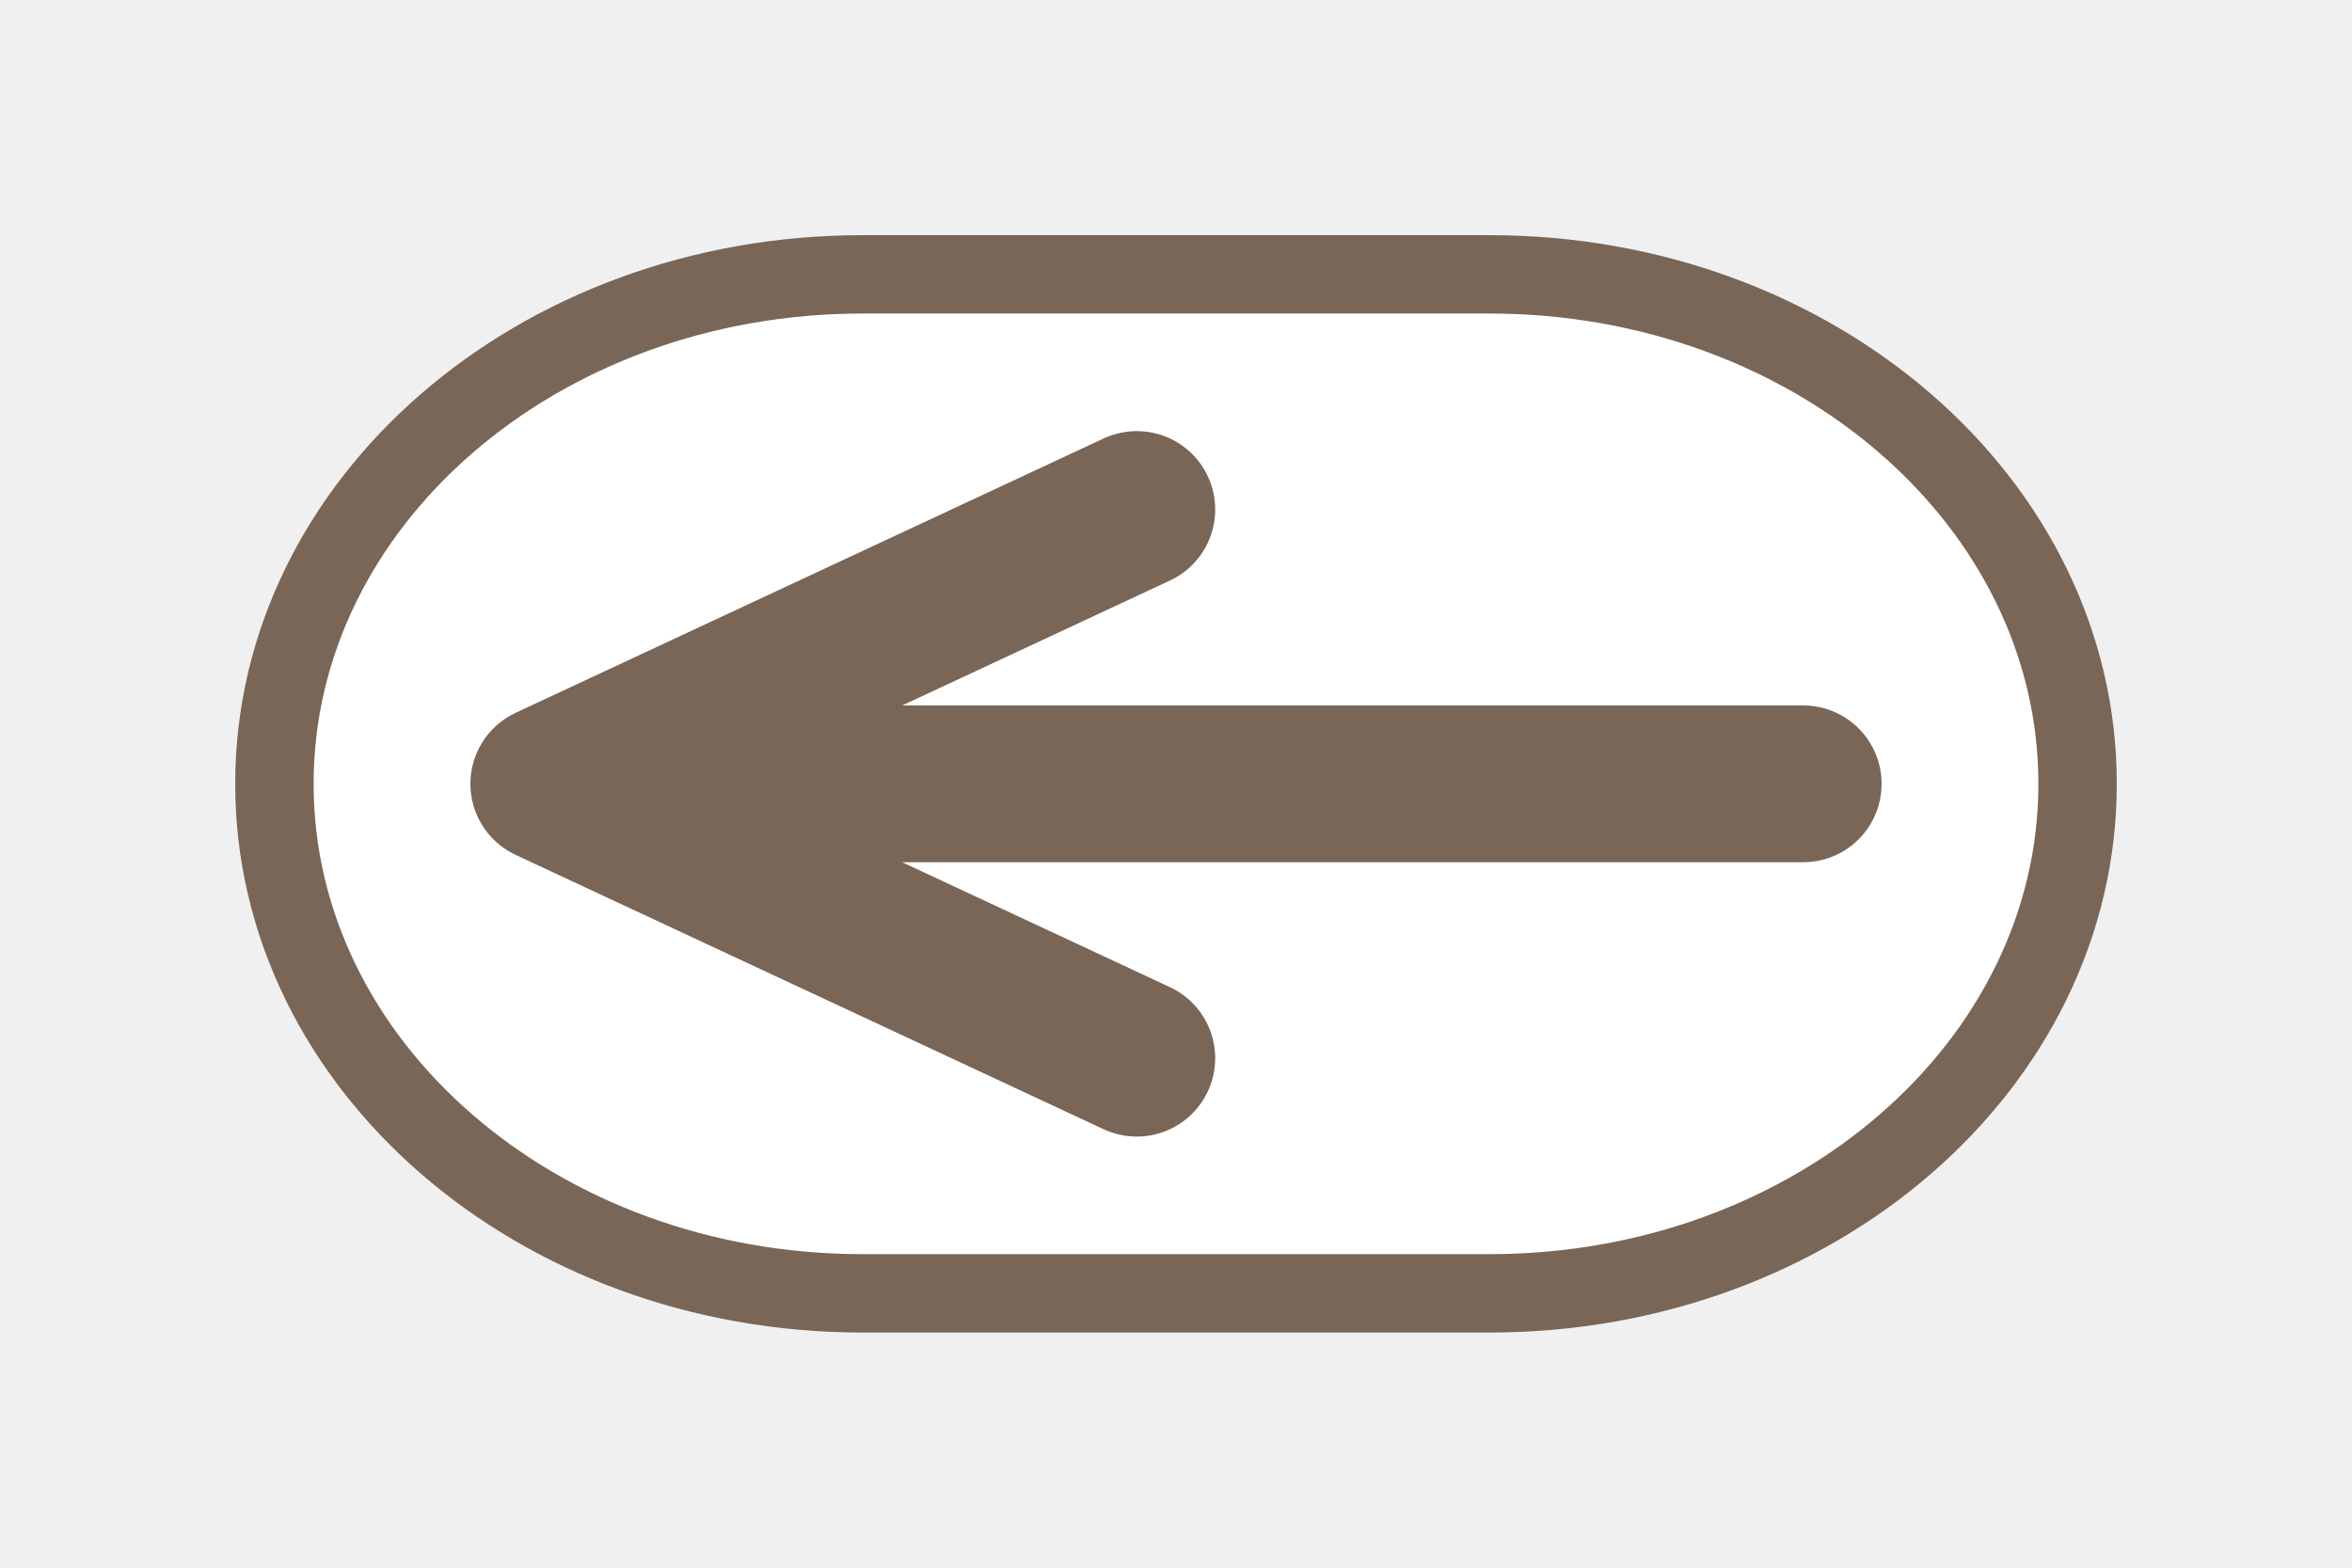
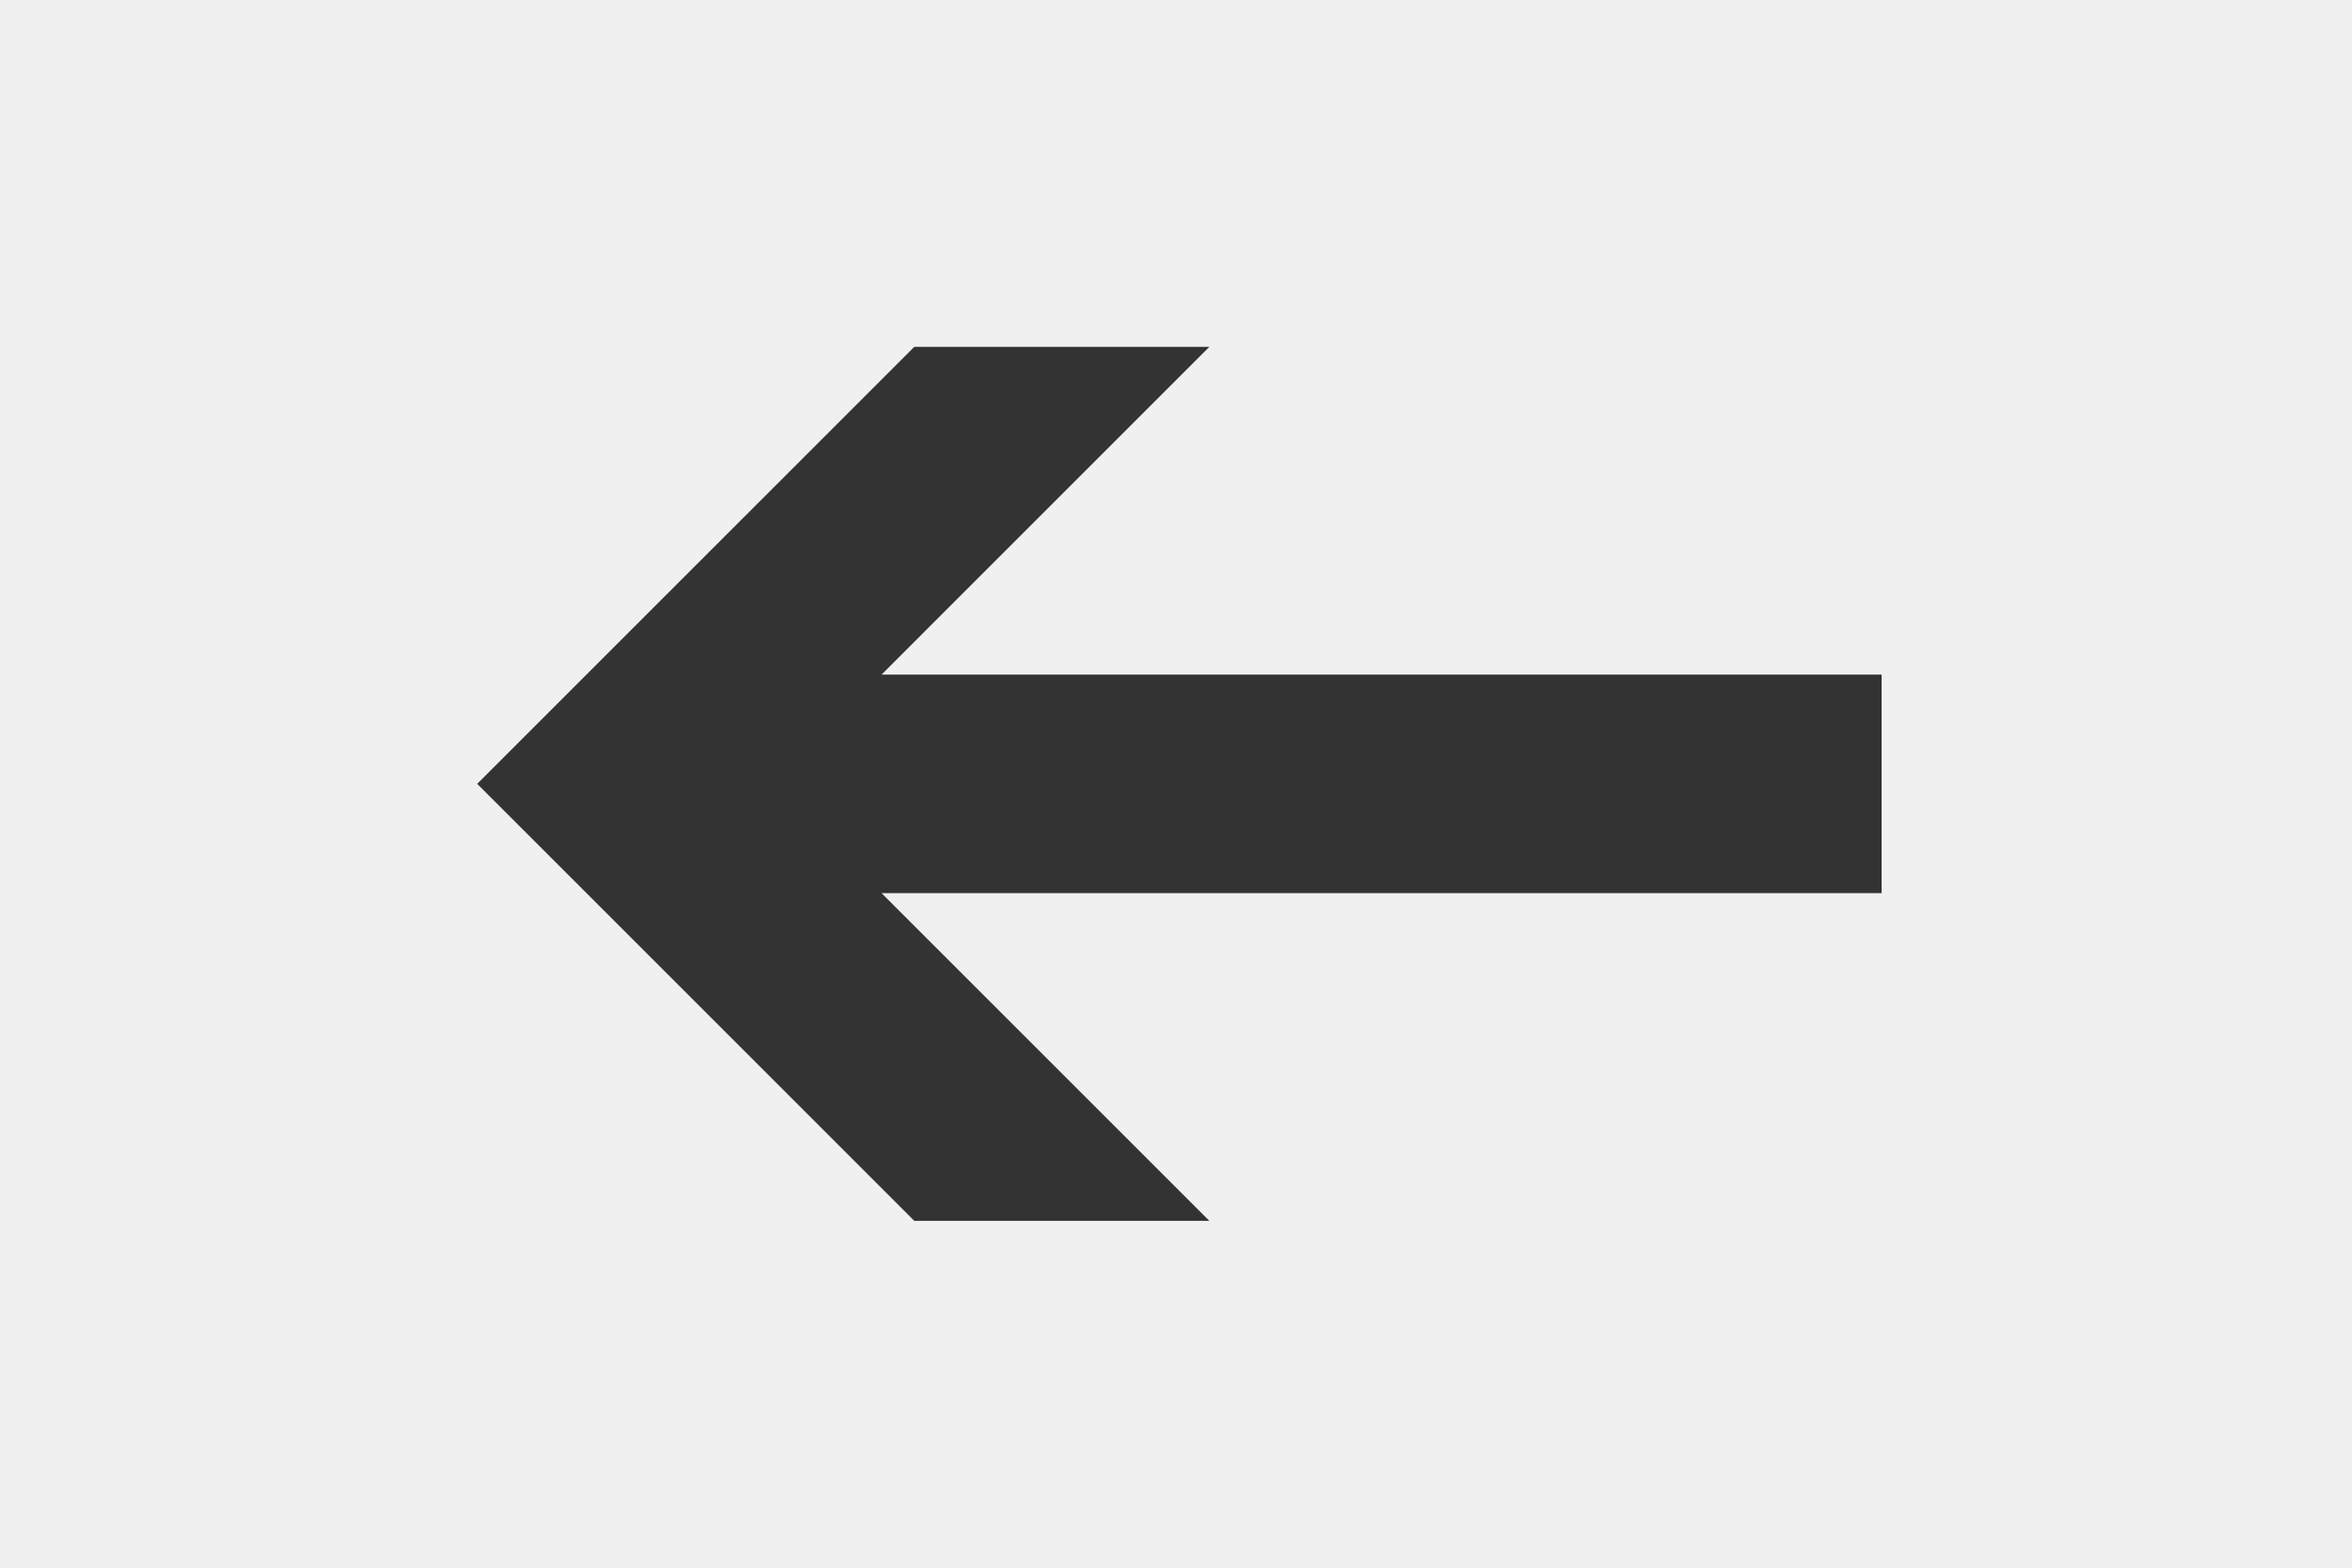
<svg xmlns="http://www.w3.org/2000/svg" width="60" height="40" id="svg2" version="1.0">
  <defs id="defs4">
    <marker orient="auto" refY="0" refX="0" id="Arrow1Mend" style="overflow:visible">
      <path id="path3753" d="M 0,0 L 5,-5 L -12.5,0 L 5,5 L 0,0 z" style="fill-rule:evenodd;stroke:#000000;stroke-width:1pt;marker-start:none" transform="matrix(-0.4,0,0,-0.4,-4,0)" />
    </marker>
  </defs>
  <g id="layer1">
    <path style="fill:#ffffff;fill-opacity:1;stroke:#a04d4d;stroke-width:3;stroke-miterlimit:15.2;stroke-dasharray:none;stroke-opacity:1" id="path2385" d="M 21.307,13.807 A 7.955,7.955 0 1 1 5.398,13.807 A 7.955,7.955 0 1 1 21.307,13.807 z" transform="matrix(1.414631,0,0,1.414631,-62.68238,-14.03952)" />
    <path style="fill:none;fill-rule:evenodd;stroke:#a04d4d;stroke-width:10;stroke-linecap:round;stroke-linejoin:miter;marker-mid:none;marker-end:none;stroke-miterlimit:4;stroke-dasharray:none;stroke-opacity:1" d="M 98,33 L 79,20 L 98,7" id="path3157" />
    <path style="fill:none;fill-rule:evenodd;stroke:#a04d4d;stroke-width:2.829;stroke-linecap:butt;stroke-linejoin:miter;stroke-miterlimit:4;stroke-dasharray:none;stroke-opacity:1" d="M -50.246,5.054 L -37.301,5.054" id="path3159" />
    <path style="fill:none;fill-rule:evenodd;stroke:#a04d4d;stroke-width:2.829;stroke-linecap:butt;stroke-linejoin:miter;stroke-miterlimit:4;stroke-dasharray:none;stroke-opacity:1" d="M -43.68,11.714 L -43.68,-1.231" id="path3161" />
    <path style="fill:none;fill-rule:evenodd;stroke:#a04d4d;stroke-width:10;stroke-linecap:round;stroke-linejoin:miter;stroke-miterlimit:4;stroke-dasharray:none;stroke-opacity:1" d="M 80,20 L 115,20" id="path6064" />
-     <rect style="fill:#ffffff;fill-opacity:1;stroke:#796657;stroke-width:2;stroke-linecap:round;stroke-miterlimit:4;stroke-dasharray:none;stroke-opacity:1" id="rect8631" width="46" height="26" x="-53" y="7" ry="13" rx="15" transform="scale(-1,1)" />
-     <path style="fill:none;fill-rule:evenodd;stroke:#796657;stroke-width:4;stroke-linecap:round;stroke-linejoin:round;marker-mid:none;marker-end:none;stroke-miterlimit:4;stroke-dasharray:none;stroke-opacity:1" d="M 29,27 L 14,20 L 29,13" id="path9154" />
-     <path style="fill:none;fill-rule:evenodd;stroke:#796657;stroke-width:4;stroke-linecap:round;stroke-linejoin:miter;stroke-miterlimit:4;stroke-dasharray:none;stroke-opacity:1" d="M 15,20 L 46,20" id="path9156" />
+     <path style="fill:#333333;fill-opacity:1;stroke:none;display:inline" d="m 30.85,8.85 -7.526,0 L 12.174,20 l 11.15,11.15 7.526,0 -8.362,-8.362 25.512,0 0,-5.575 -25.512,0 z" id="path3110" />
  </g>
</svg>
